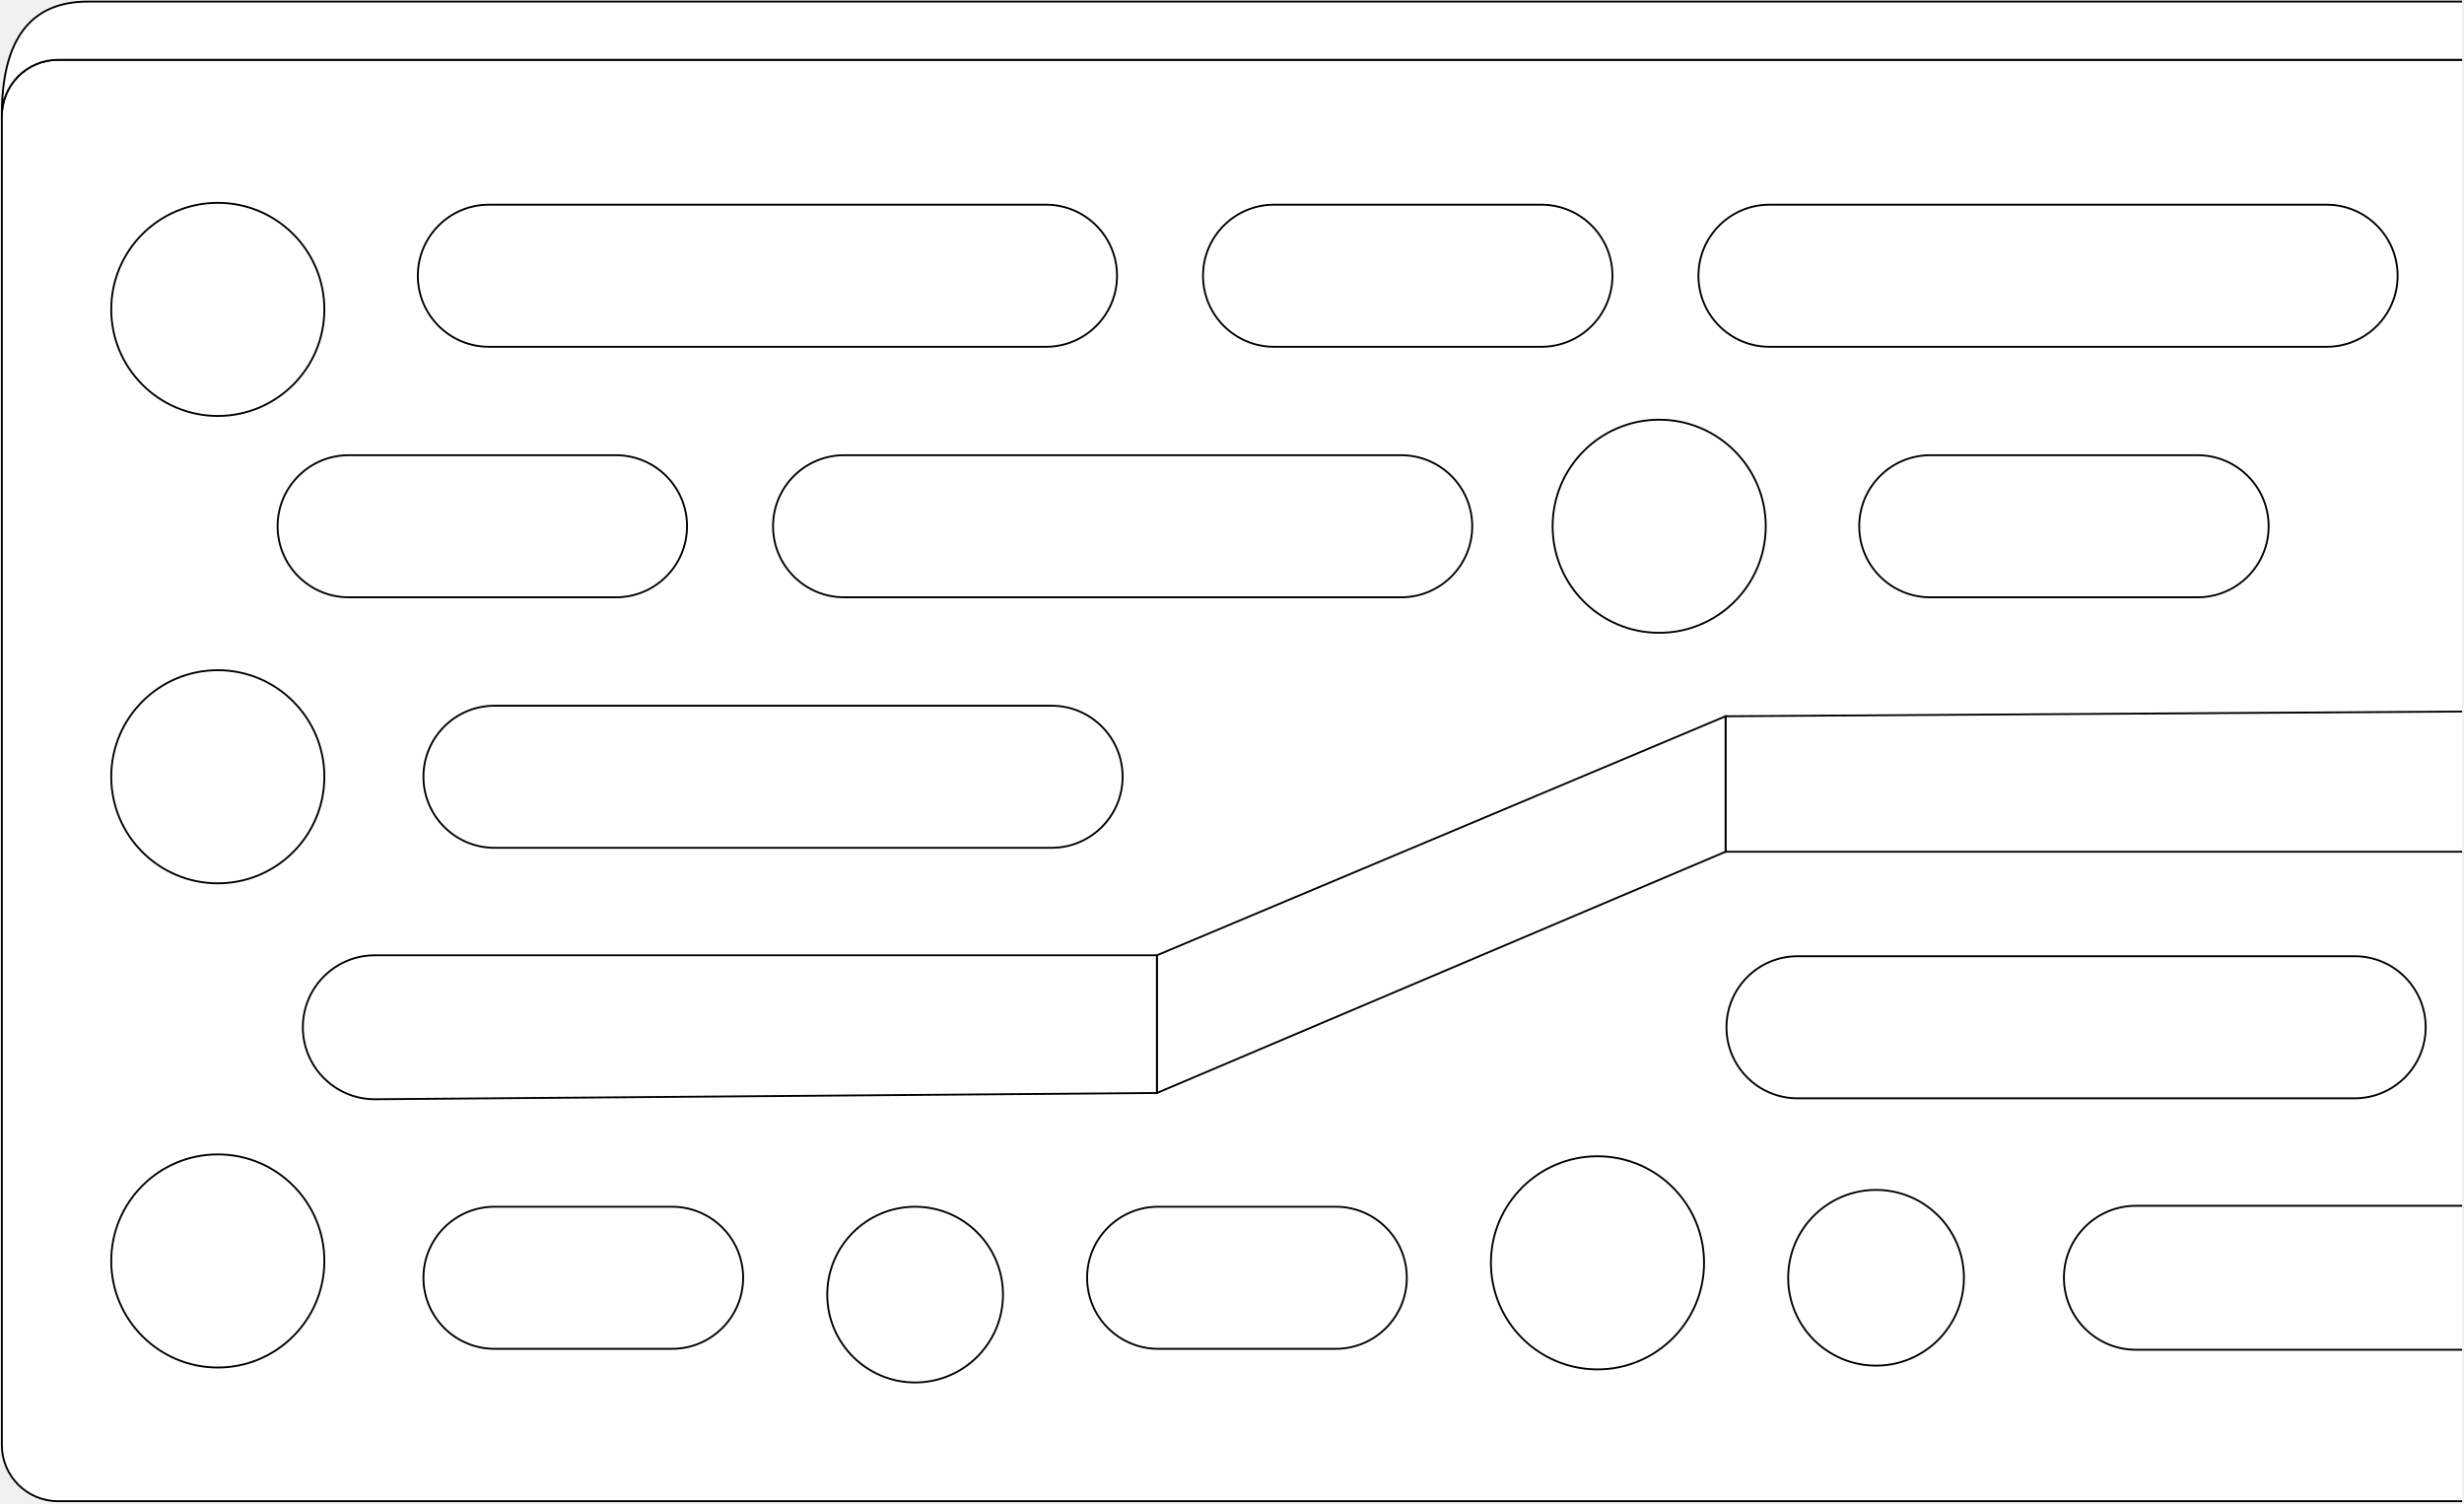
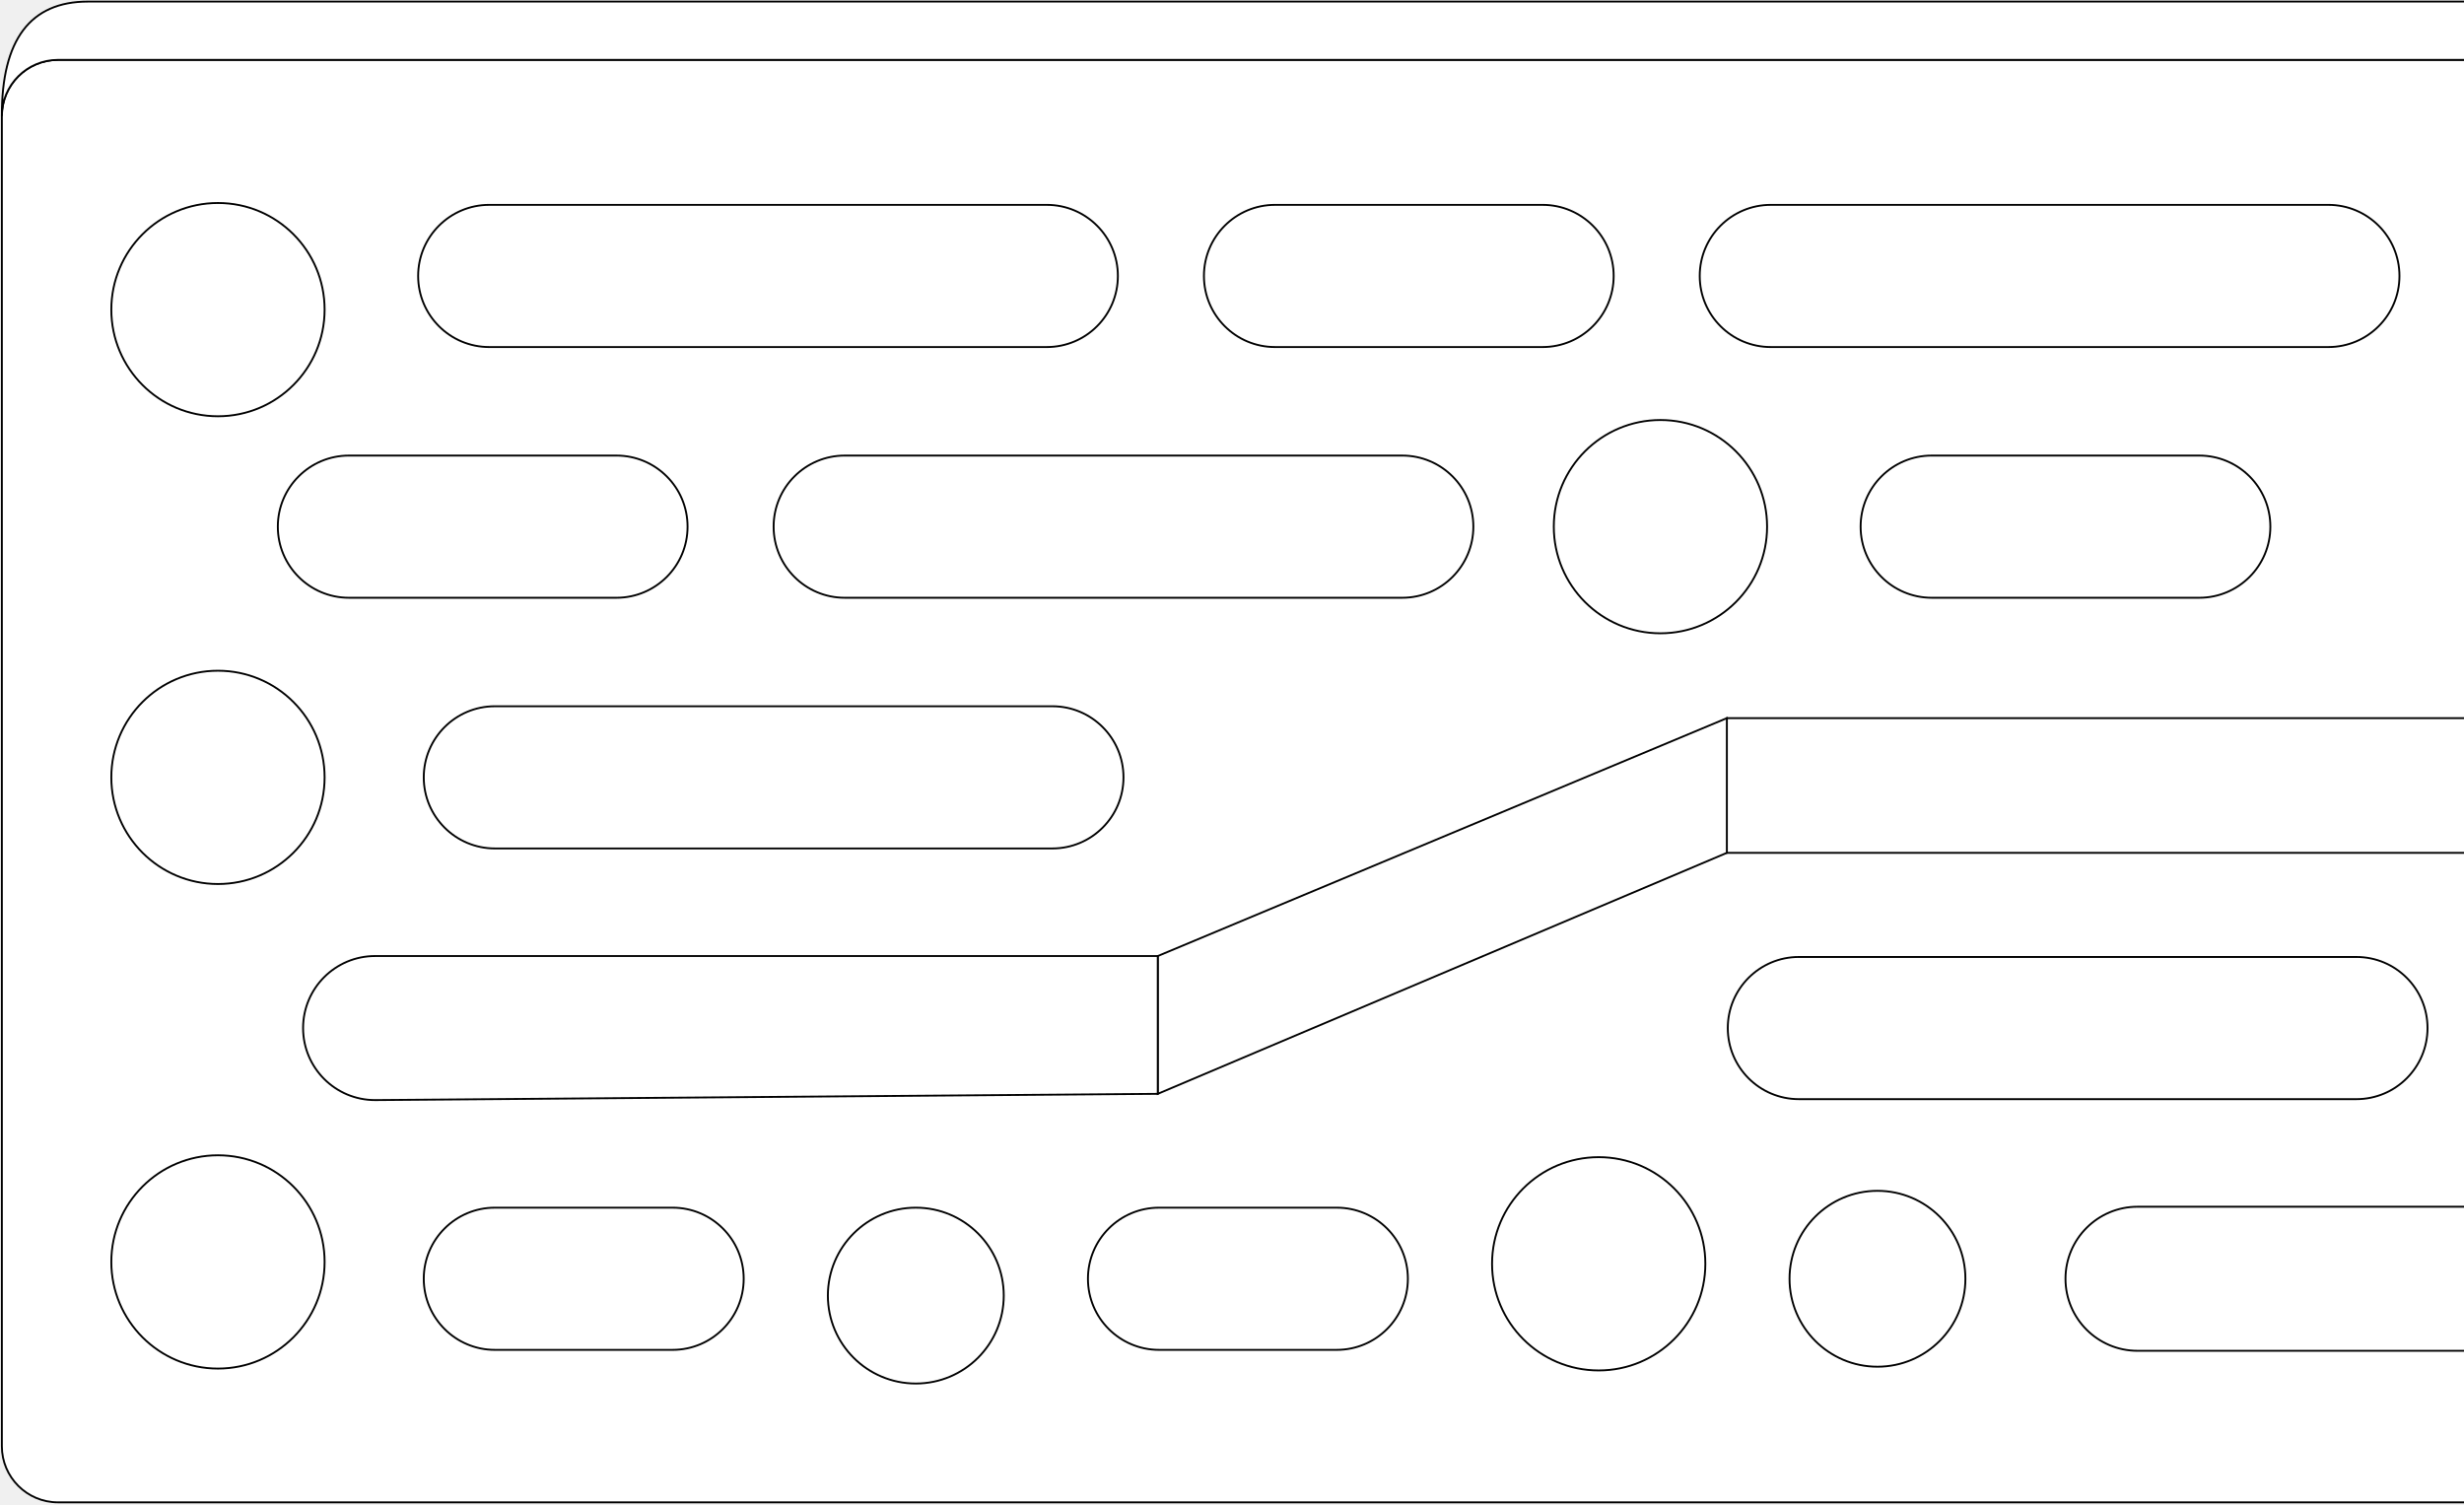
- <svg xmlns="http://www.w3.org/2000/svg" width="1318px" height="804px" viewBox="0 0 1318 804" version="1.1">
+ <svg xmlns="http://www.w3.org/2000/svg" width="1317px" height="804px" viewBox="0 0 1317 804" version="1.1">
  <g id="Page-1" stroke="none" stroke-width="1" fill="none" fill-rule="evenodd">
    <g id="GARMORIGLOS" transform="translate(0.996911, 0.849453)" fill="#FFFFFF" stroke="#000000">
      <path d="M1316.003,802.151 L30.003,802.151 C13.435,802.151 0.003,788.719 0.003,772.151 L0.003,61.151 C0.003,44.582 13.435,31.151 30.003,31.151 L1316.003,31.151" id="board" />
      <path d="M1316.003,721.151 L1141.503,721.151 C1120.24,721.151 1103.003,703.914 1103.003,682.651 C1103.003,661.388 1120.24,644.151 1141.503,644.151 L1316.003,644.151" id="h22" />
      <circle id="h21" cx="1002.503" cy="682.651" r="47" />
      <circle id="h20" cx="853.503" cy="674.651" r="57" />
      <rect id="h19" x="580.503" y="644.651" width="171" height="76" rx="38" />
      <circle id="h18" cx="488.503" cy="691.651" r="47" />
      <rect id="h17" x="225.503" y="644.651" width="171" height="76" rx="38" />
      <circle id="h16" cx="115.503" cy="673.651" r="57" />
      <rect id="h15" x="922.503" y="510.651" width="374" height="76" rx="38" />
-       <polyline id="h14" points="1316.003 454.748 922.003 454.748 922.003 382.286 1316.003 379.748" />
-       <path d="M617.818,510.151 C617.818,511.769 617.818,536.321 617.818,583.807 L922.003,454.748 L922.003,382.286 C719.213,467.529 617.818,510.151 617.818,510.151 Z" id="h13" />
+       <polyline id="Path" points="1316 455 922 455 922 383 1316 383" />
+       <path d="M617.818,510.151 C617.818,511.769 617.818,536.321 617.818,583.807 L922,455 L922.003,383 C719.213,467.767 617.818,510.151 617.818,510.151 Z" id="h13" />
      <path d="M617.818,583.807 L199.503,587.151 C178.24,587.151 161.003,569.914 161.003,548.651 C161.003,527.388 178.24,510.151 199.503,510.151 L617.818,510.151 L617.818,583.807 Z" id="h12" />
      <rect id="h11" x="225.503" y="376.651" width="374" height="76" rx="38" />
      <circle id="h10" cx="115.503" cy="414.651" r="57" />
      <rect id="h9" x="993.503" y="242.651" width="219" height="76" rx="38" />
      <circle id="h8" cx="886.503" cy="280.651" r="57" />
      <rect id="h7" x="412.503" y="242.651" width="374" height="76" rx="38" />
      <rect id="h6" x="147.503" y="242.651" width="219" height="76" rx="38" />
      <rect id="h5" x="907.503" y="108.651" width="374" height="76" rx="38" />
      <rect id="h4" x="642.503" y="108.651" width="219" height="76" rx="38" />
      <rect id="h3" x="222.503" y="108.651" width="374" height="76" rx="38" />
      <circle id="h2" cx="115.503" cy="164.651" r="57" />
      <path d="M1316.003,0 C500.13,0 76.797,0 46.003,0 C15.209,0 -0.125,20.384 0,61.151 C0,44.582 13.435,31.151 30.003,31.151 L1316.003,31.151" id="h1" />
    </g>
  </g>
</svg>
